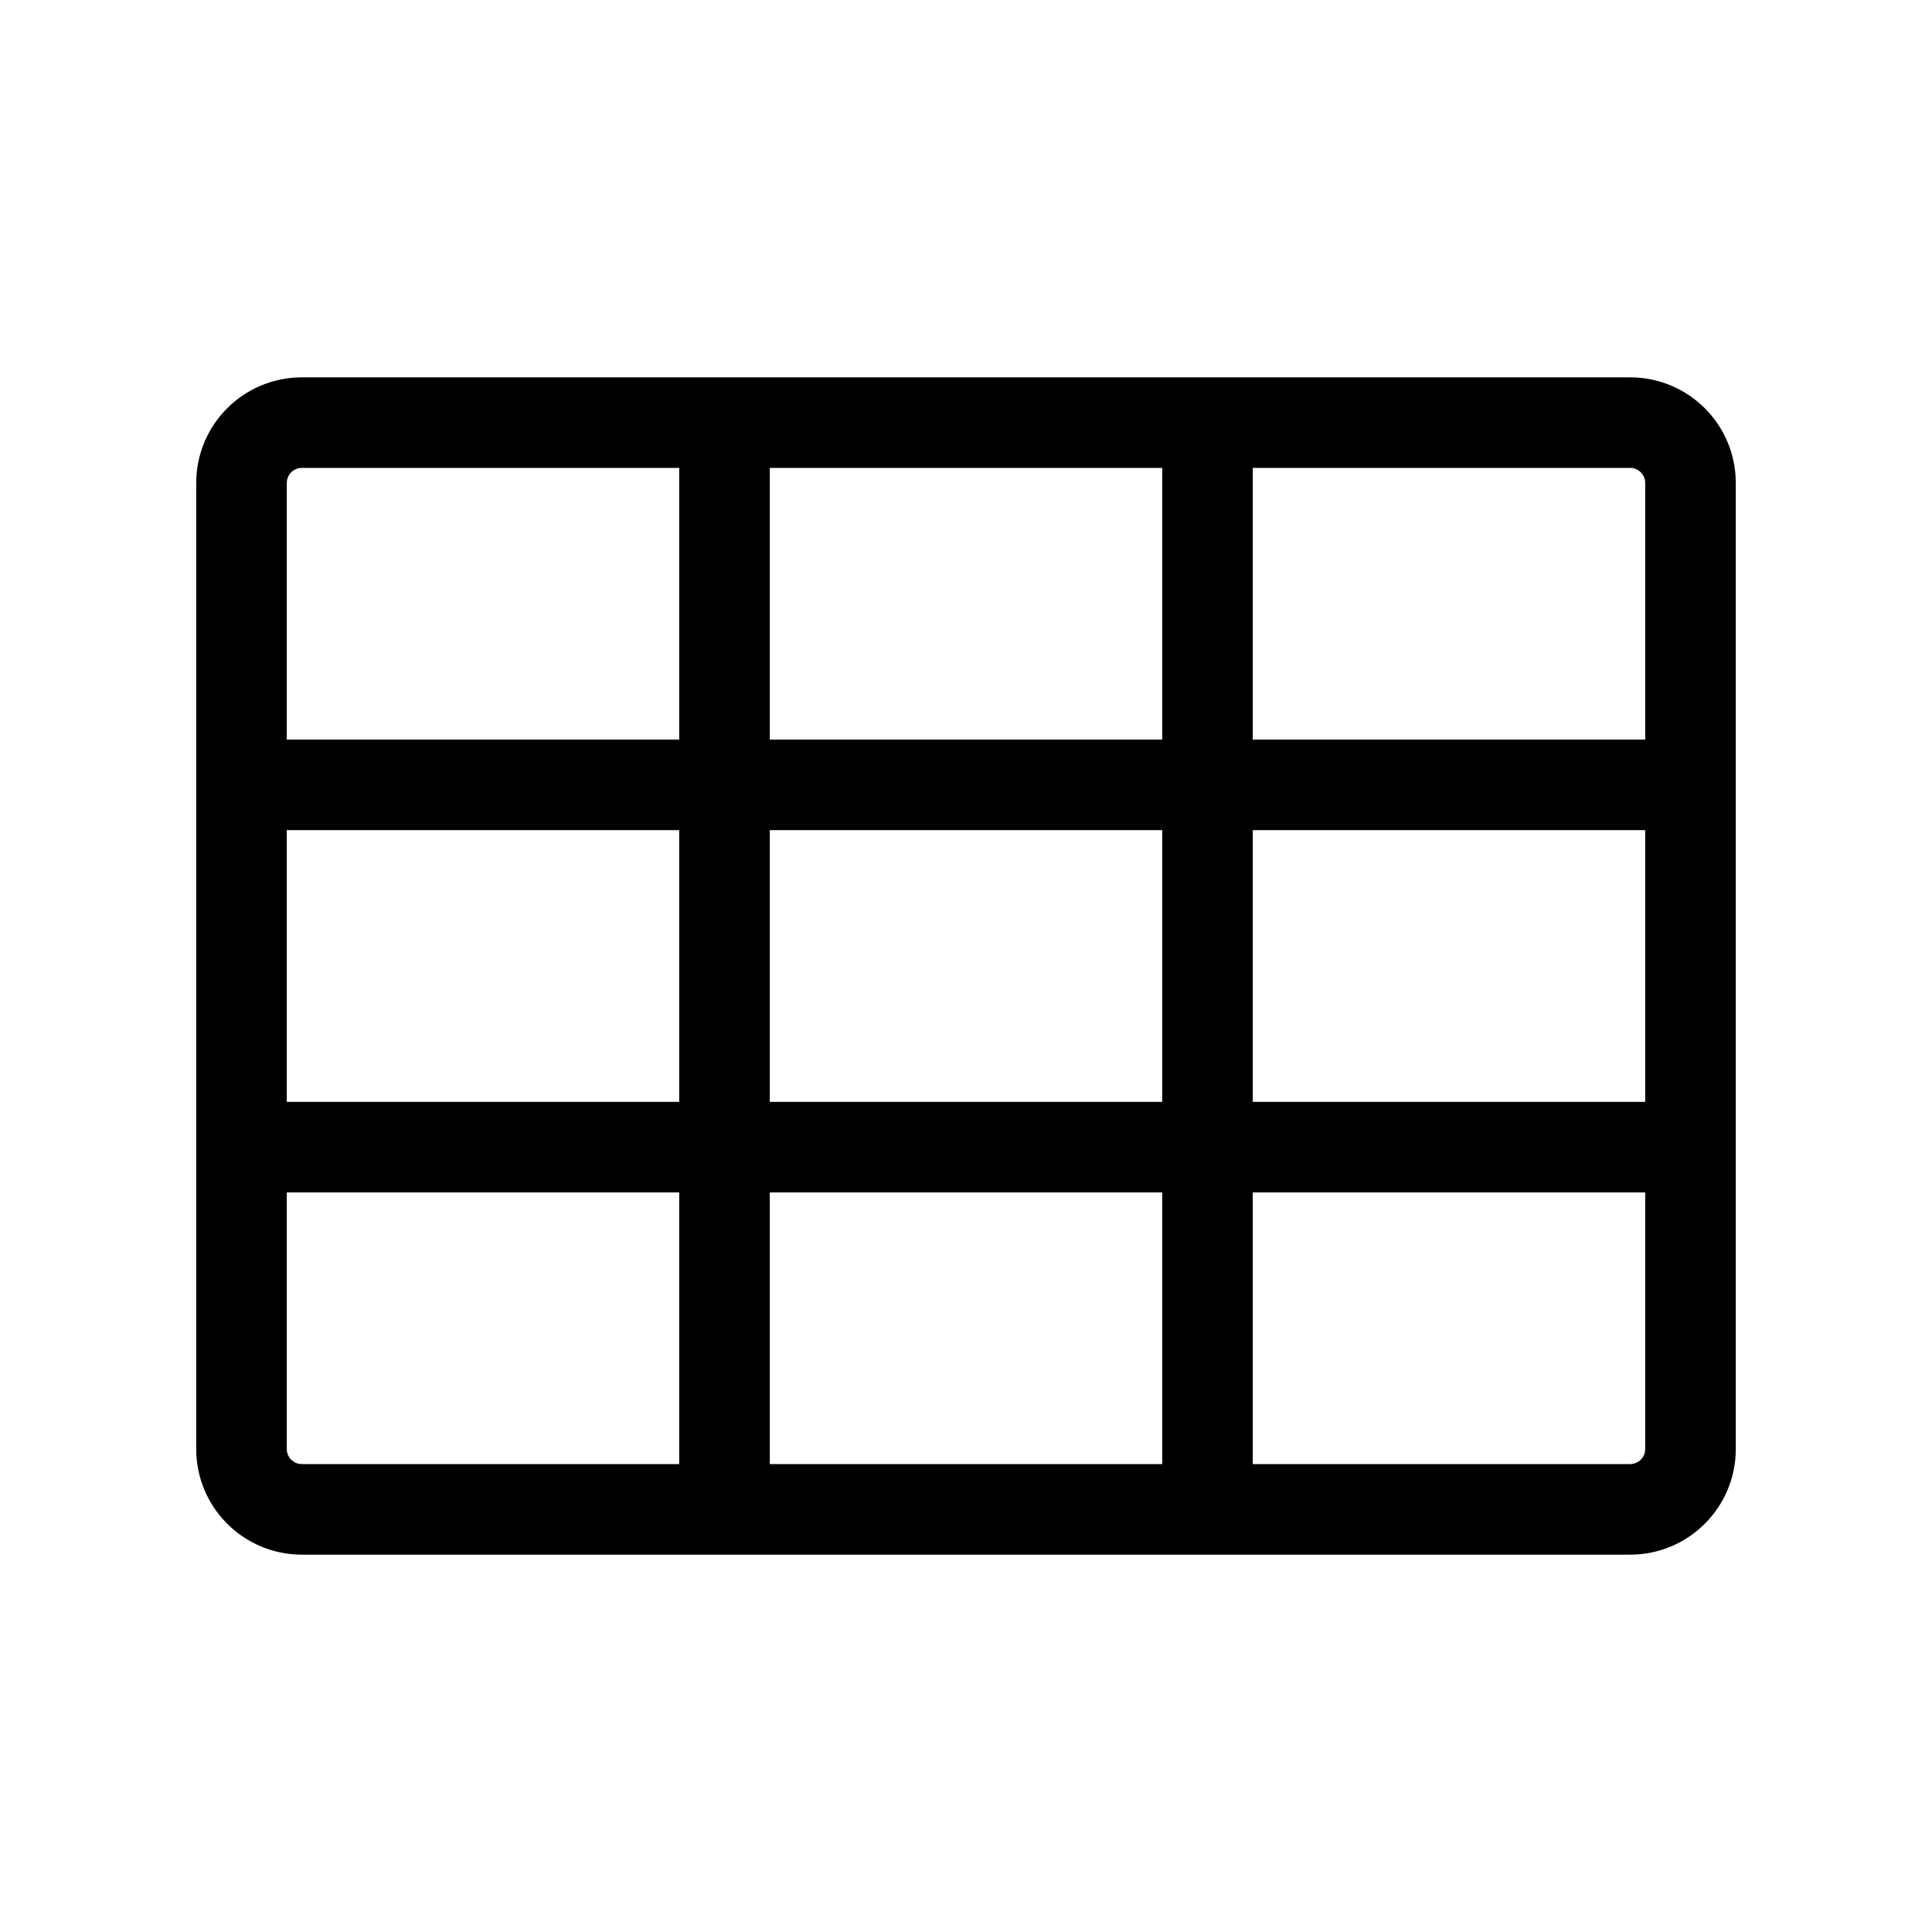
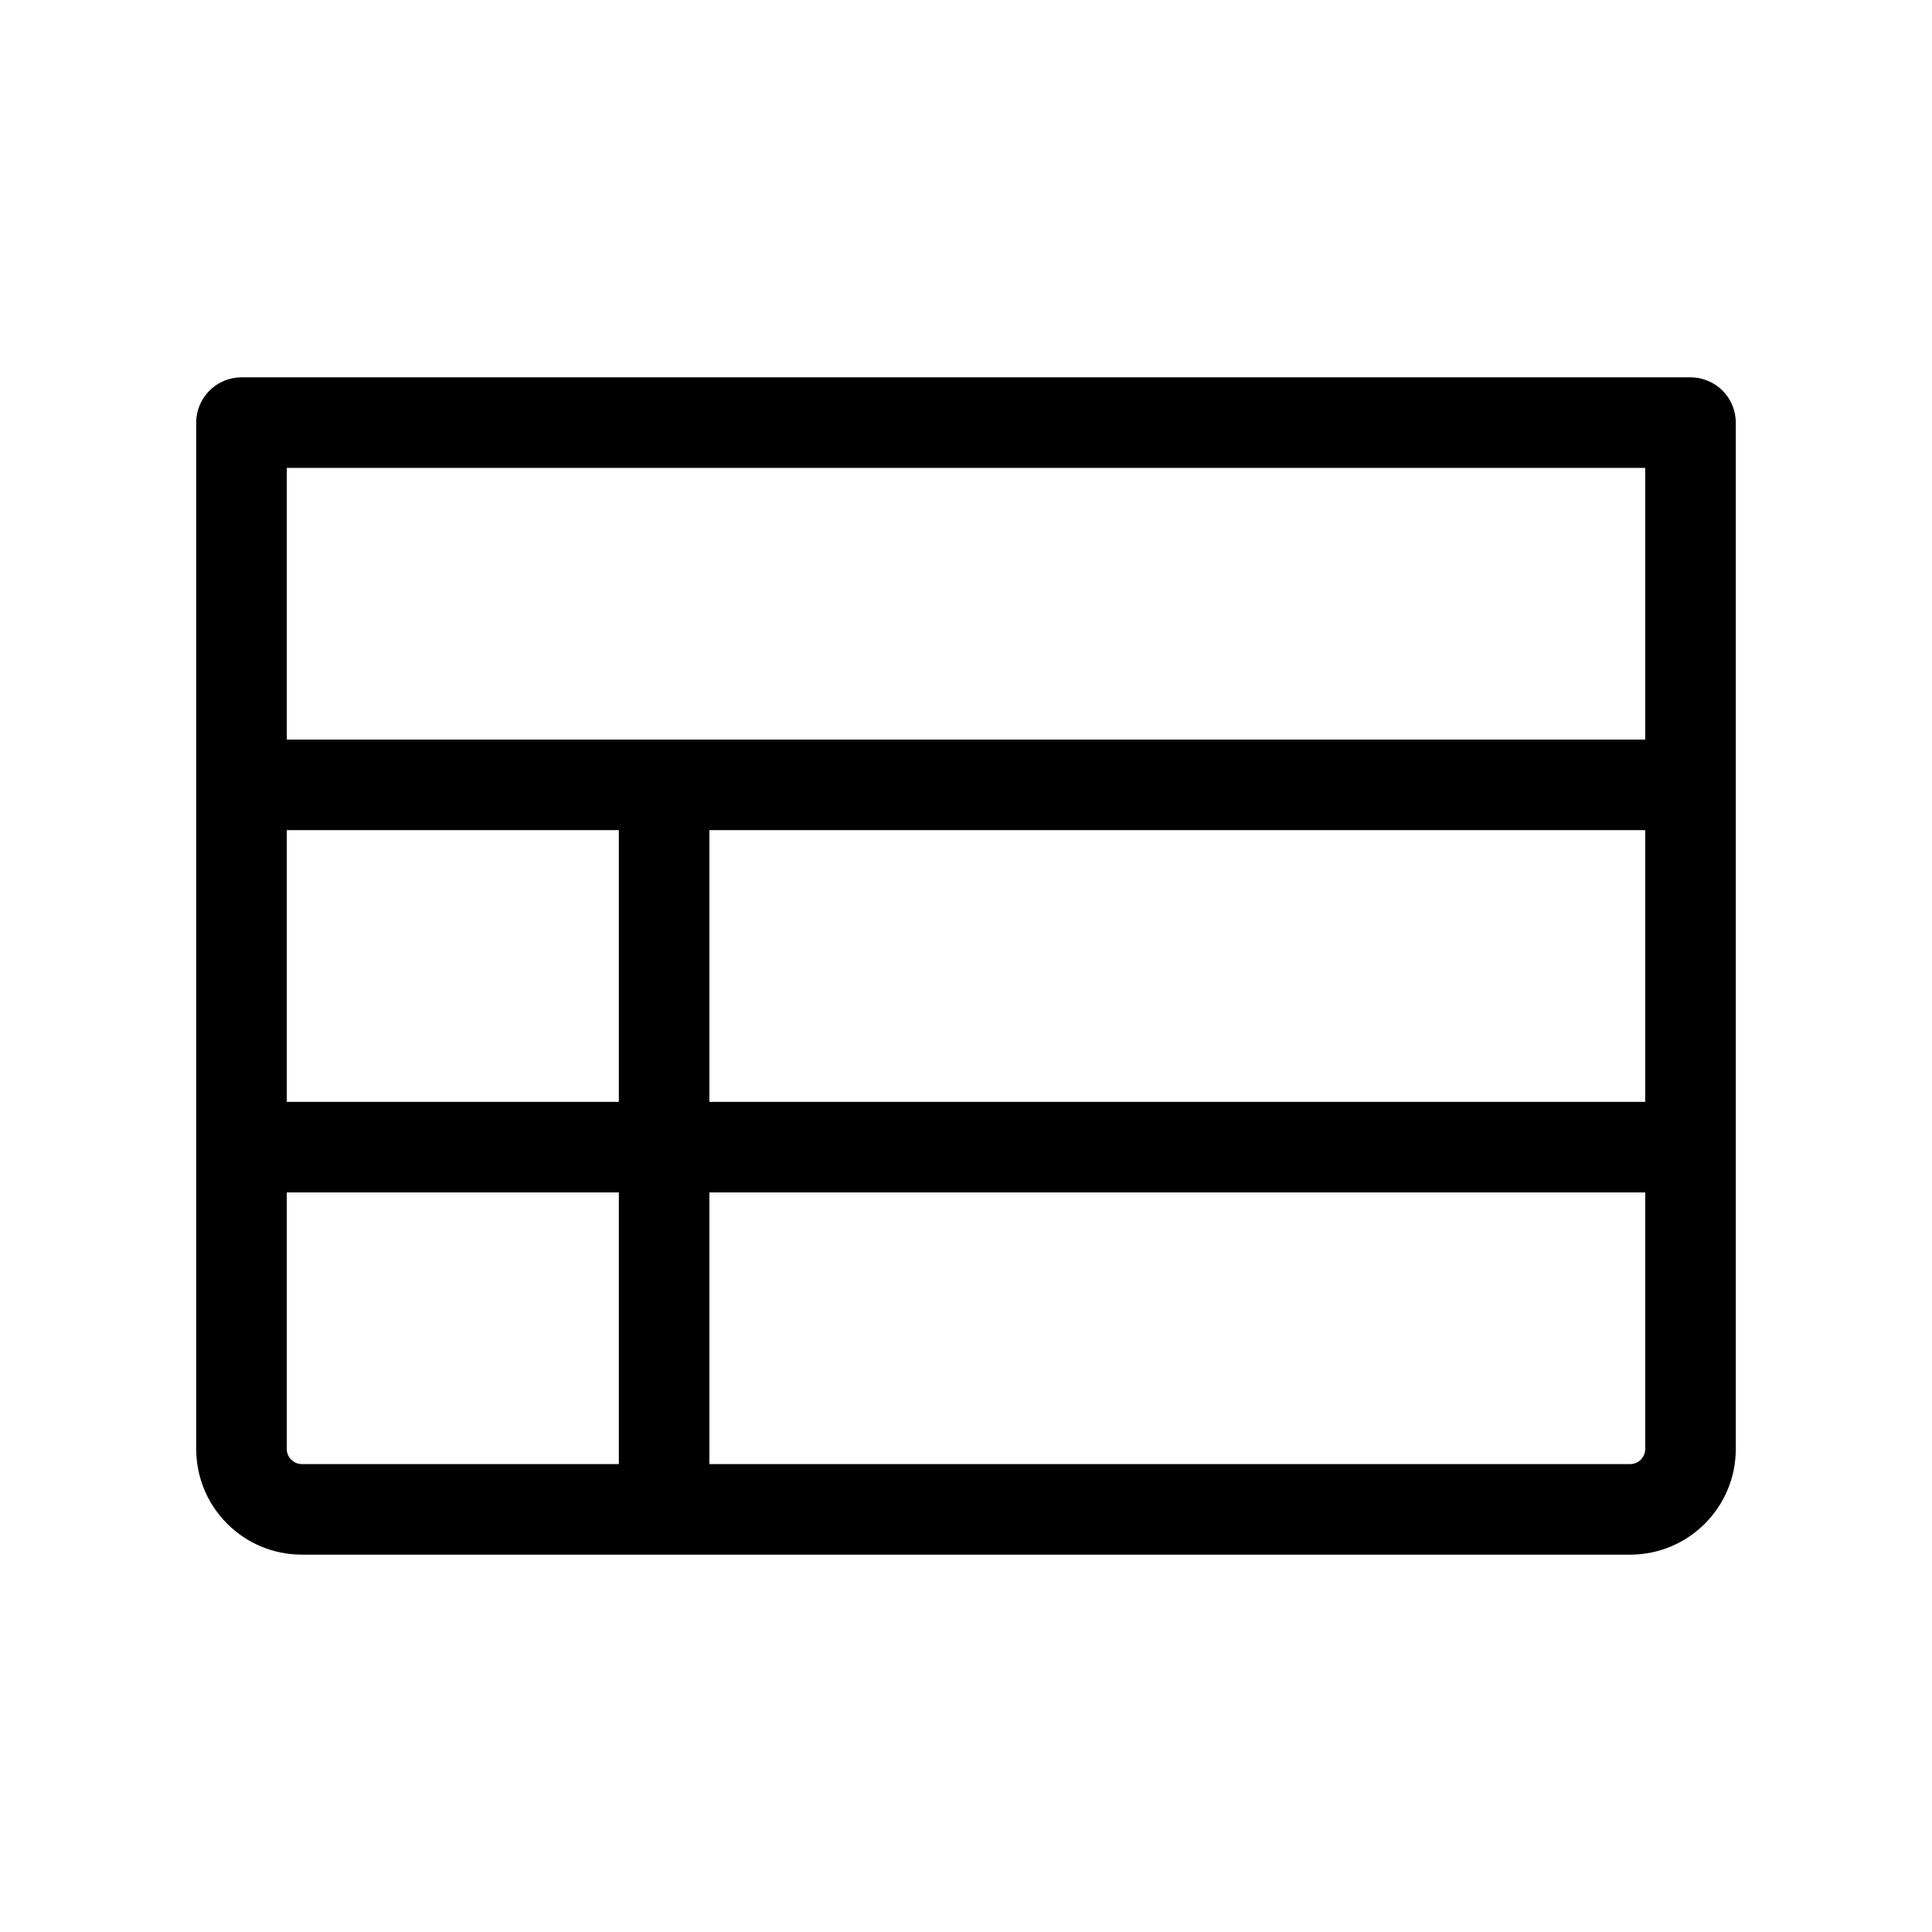
<svg xmlns="http://www.w3.org/2000/svg" width="1.2em" height="1.2em" viewBox="0 0 256 256">
-   <path fill="currentColor" d="M216 50H40a14 14 0 0 0-14 14v128a14 14 0 0 0 14 14h176a14 14 0 0 0 14-14V64a14 14 0 0 0-14-14m-114 96v-36h52v36Zm52 12v36h-52v-36ZM38 110h52v36H38Zm64-12V62h52v36Zm64 12h52v36h-52Zm52-46v34h-52V62h50a2 2 0 0 1 2 2M40 62h50v36H38V64a2 2 0 0 1 2-2m-2 130v-34h52v36H40a2 2 0 0 1-2-2m178 2h-50v-36h52v34a2 2 0 0 1-2 2" />
+   <path fill="currentColor" d="M224 50H32a6 6 0 0 0-6 6v136a14 14 0 0 0 14 14h176a14 14 0 0 0 14-14V56a6 6 0 0 0-6-6M38 110h44v36H38Zm56 0h124v36H94Zm124-48v36H38V62ZM38 192v-34h44v36H40a2 2 0 0 1-2-2m178 2H94v-36h124v34a2 2 0 0 1-2 2" />
</svg>
